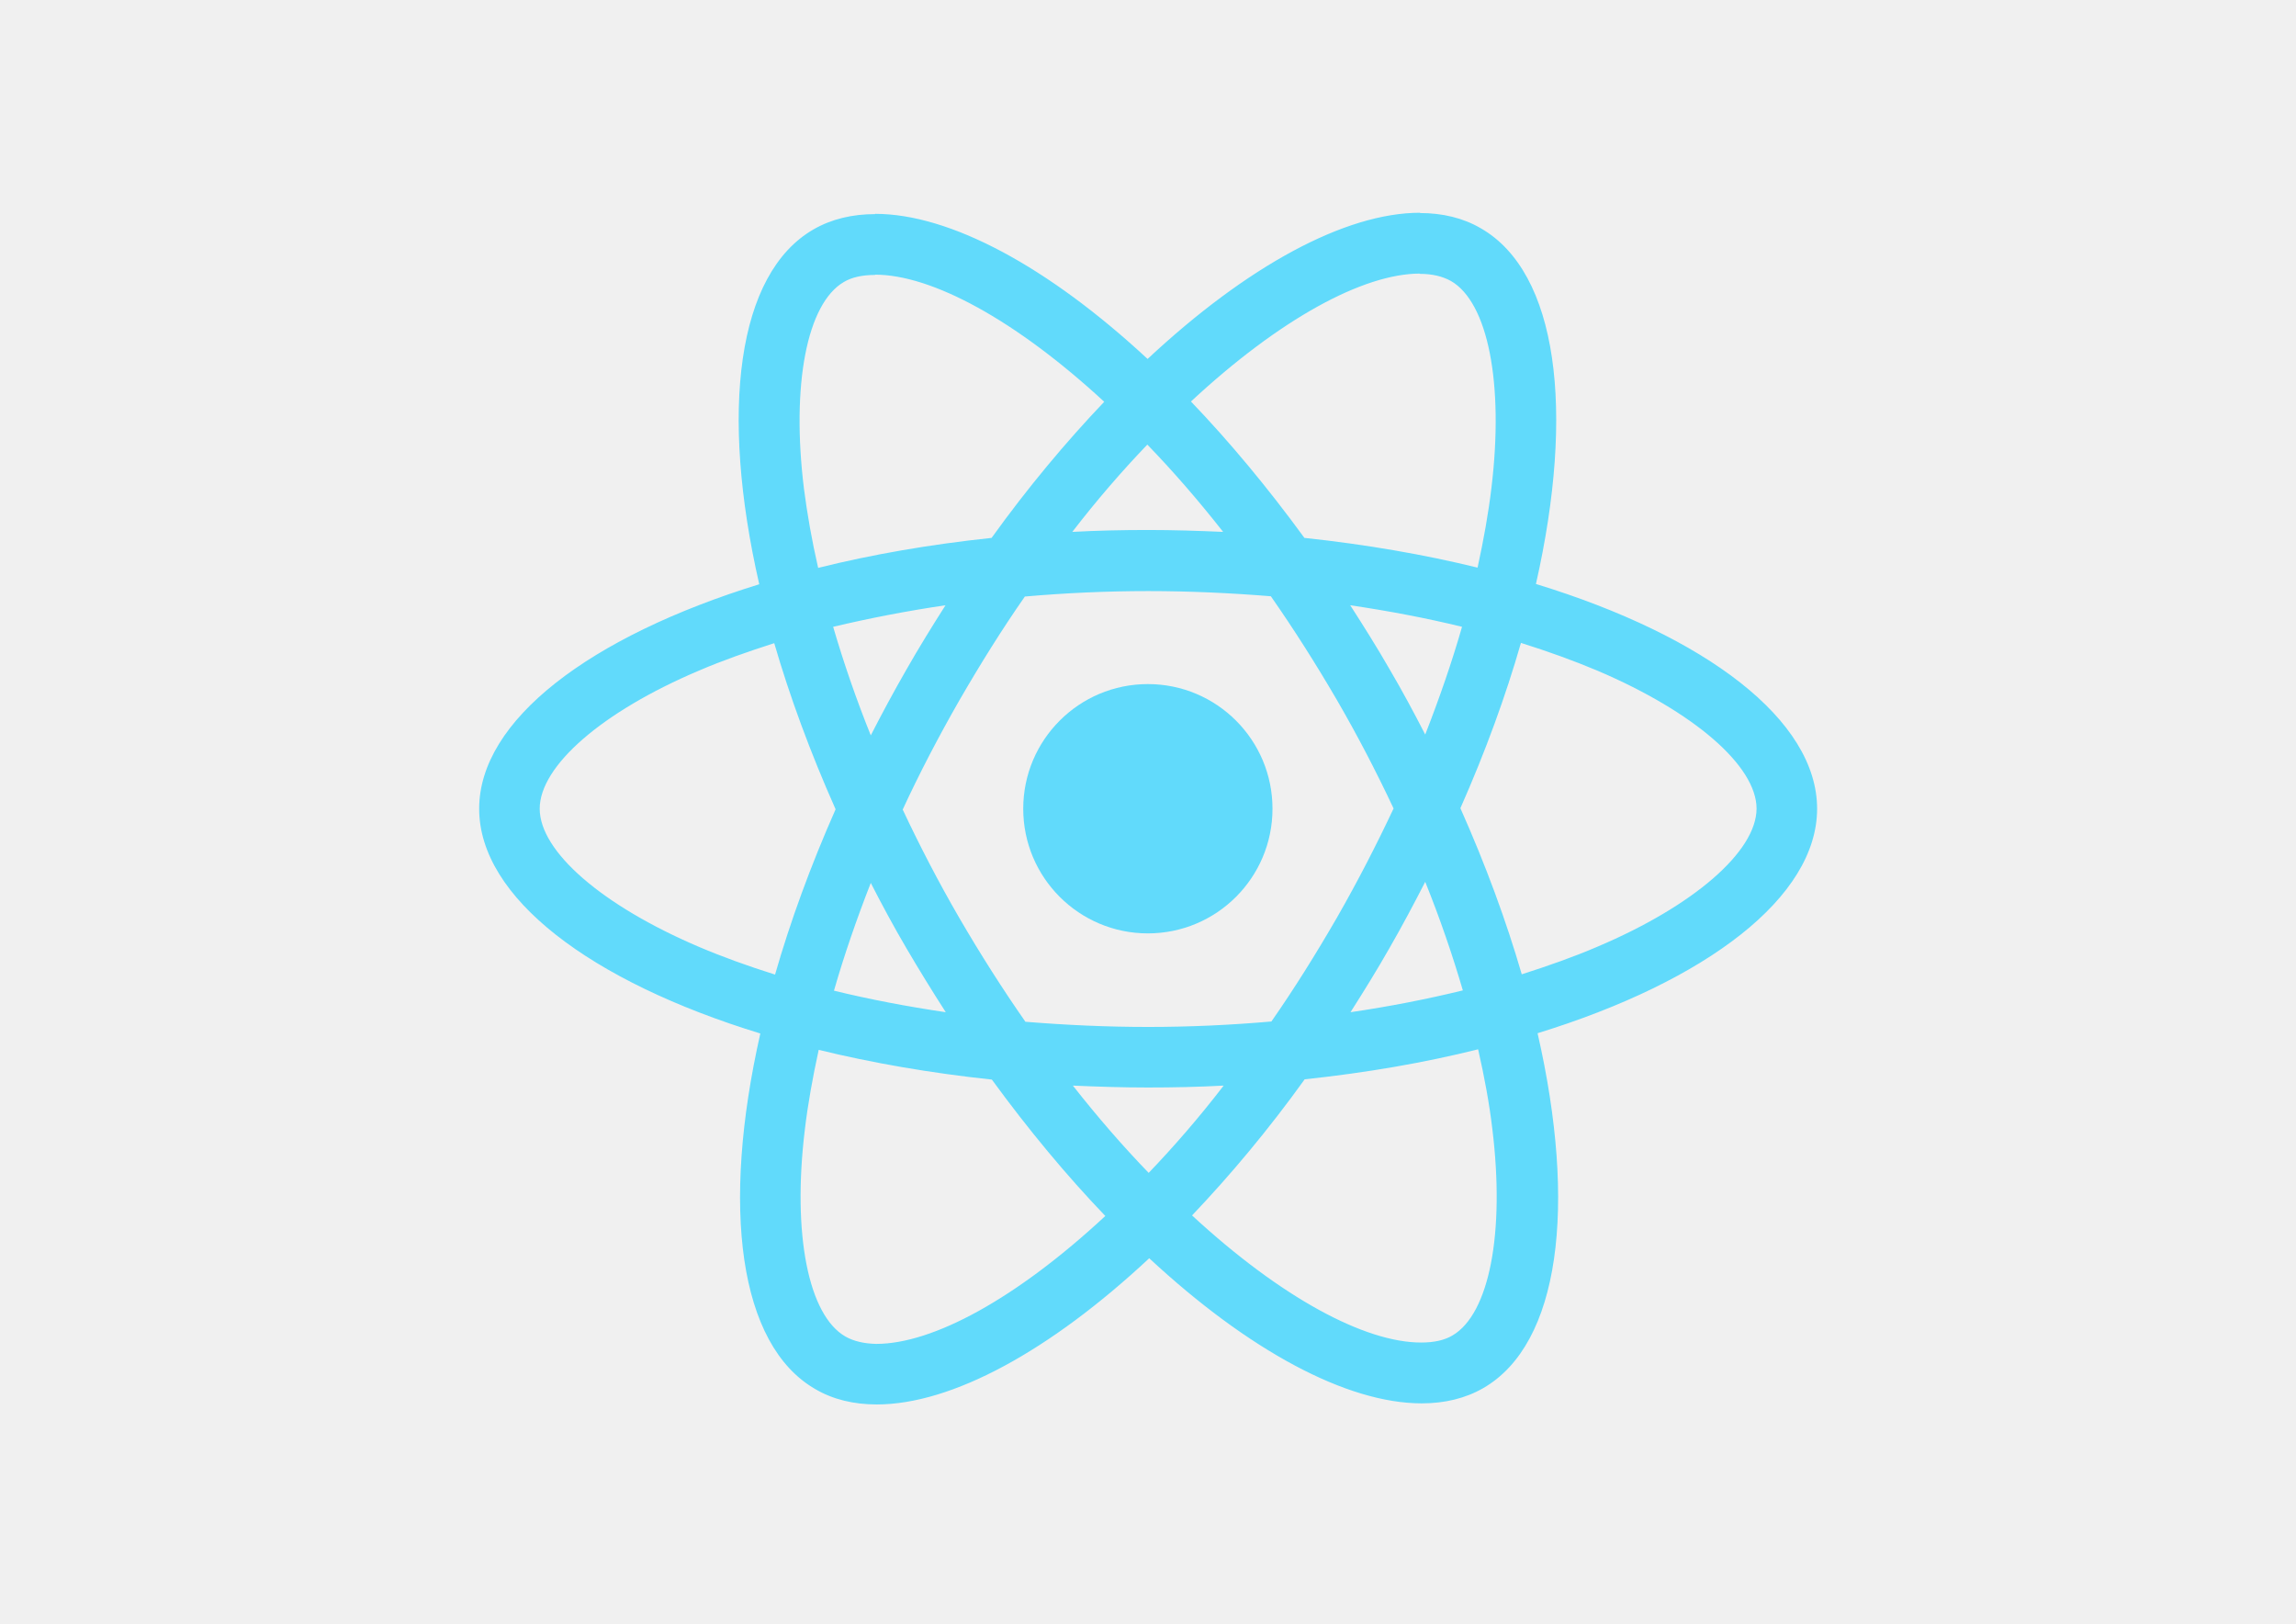
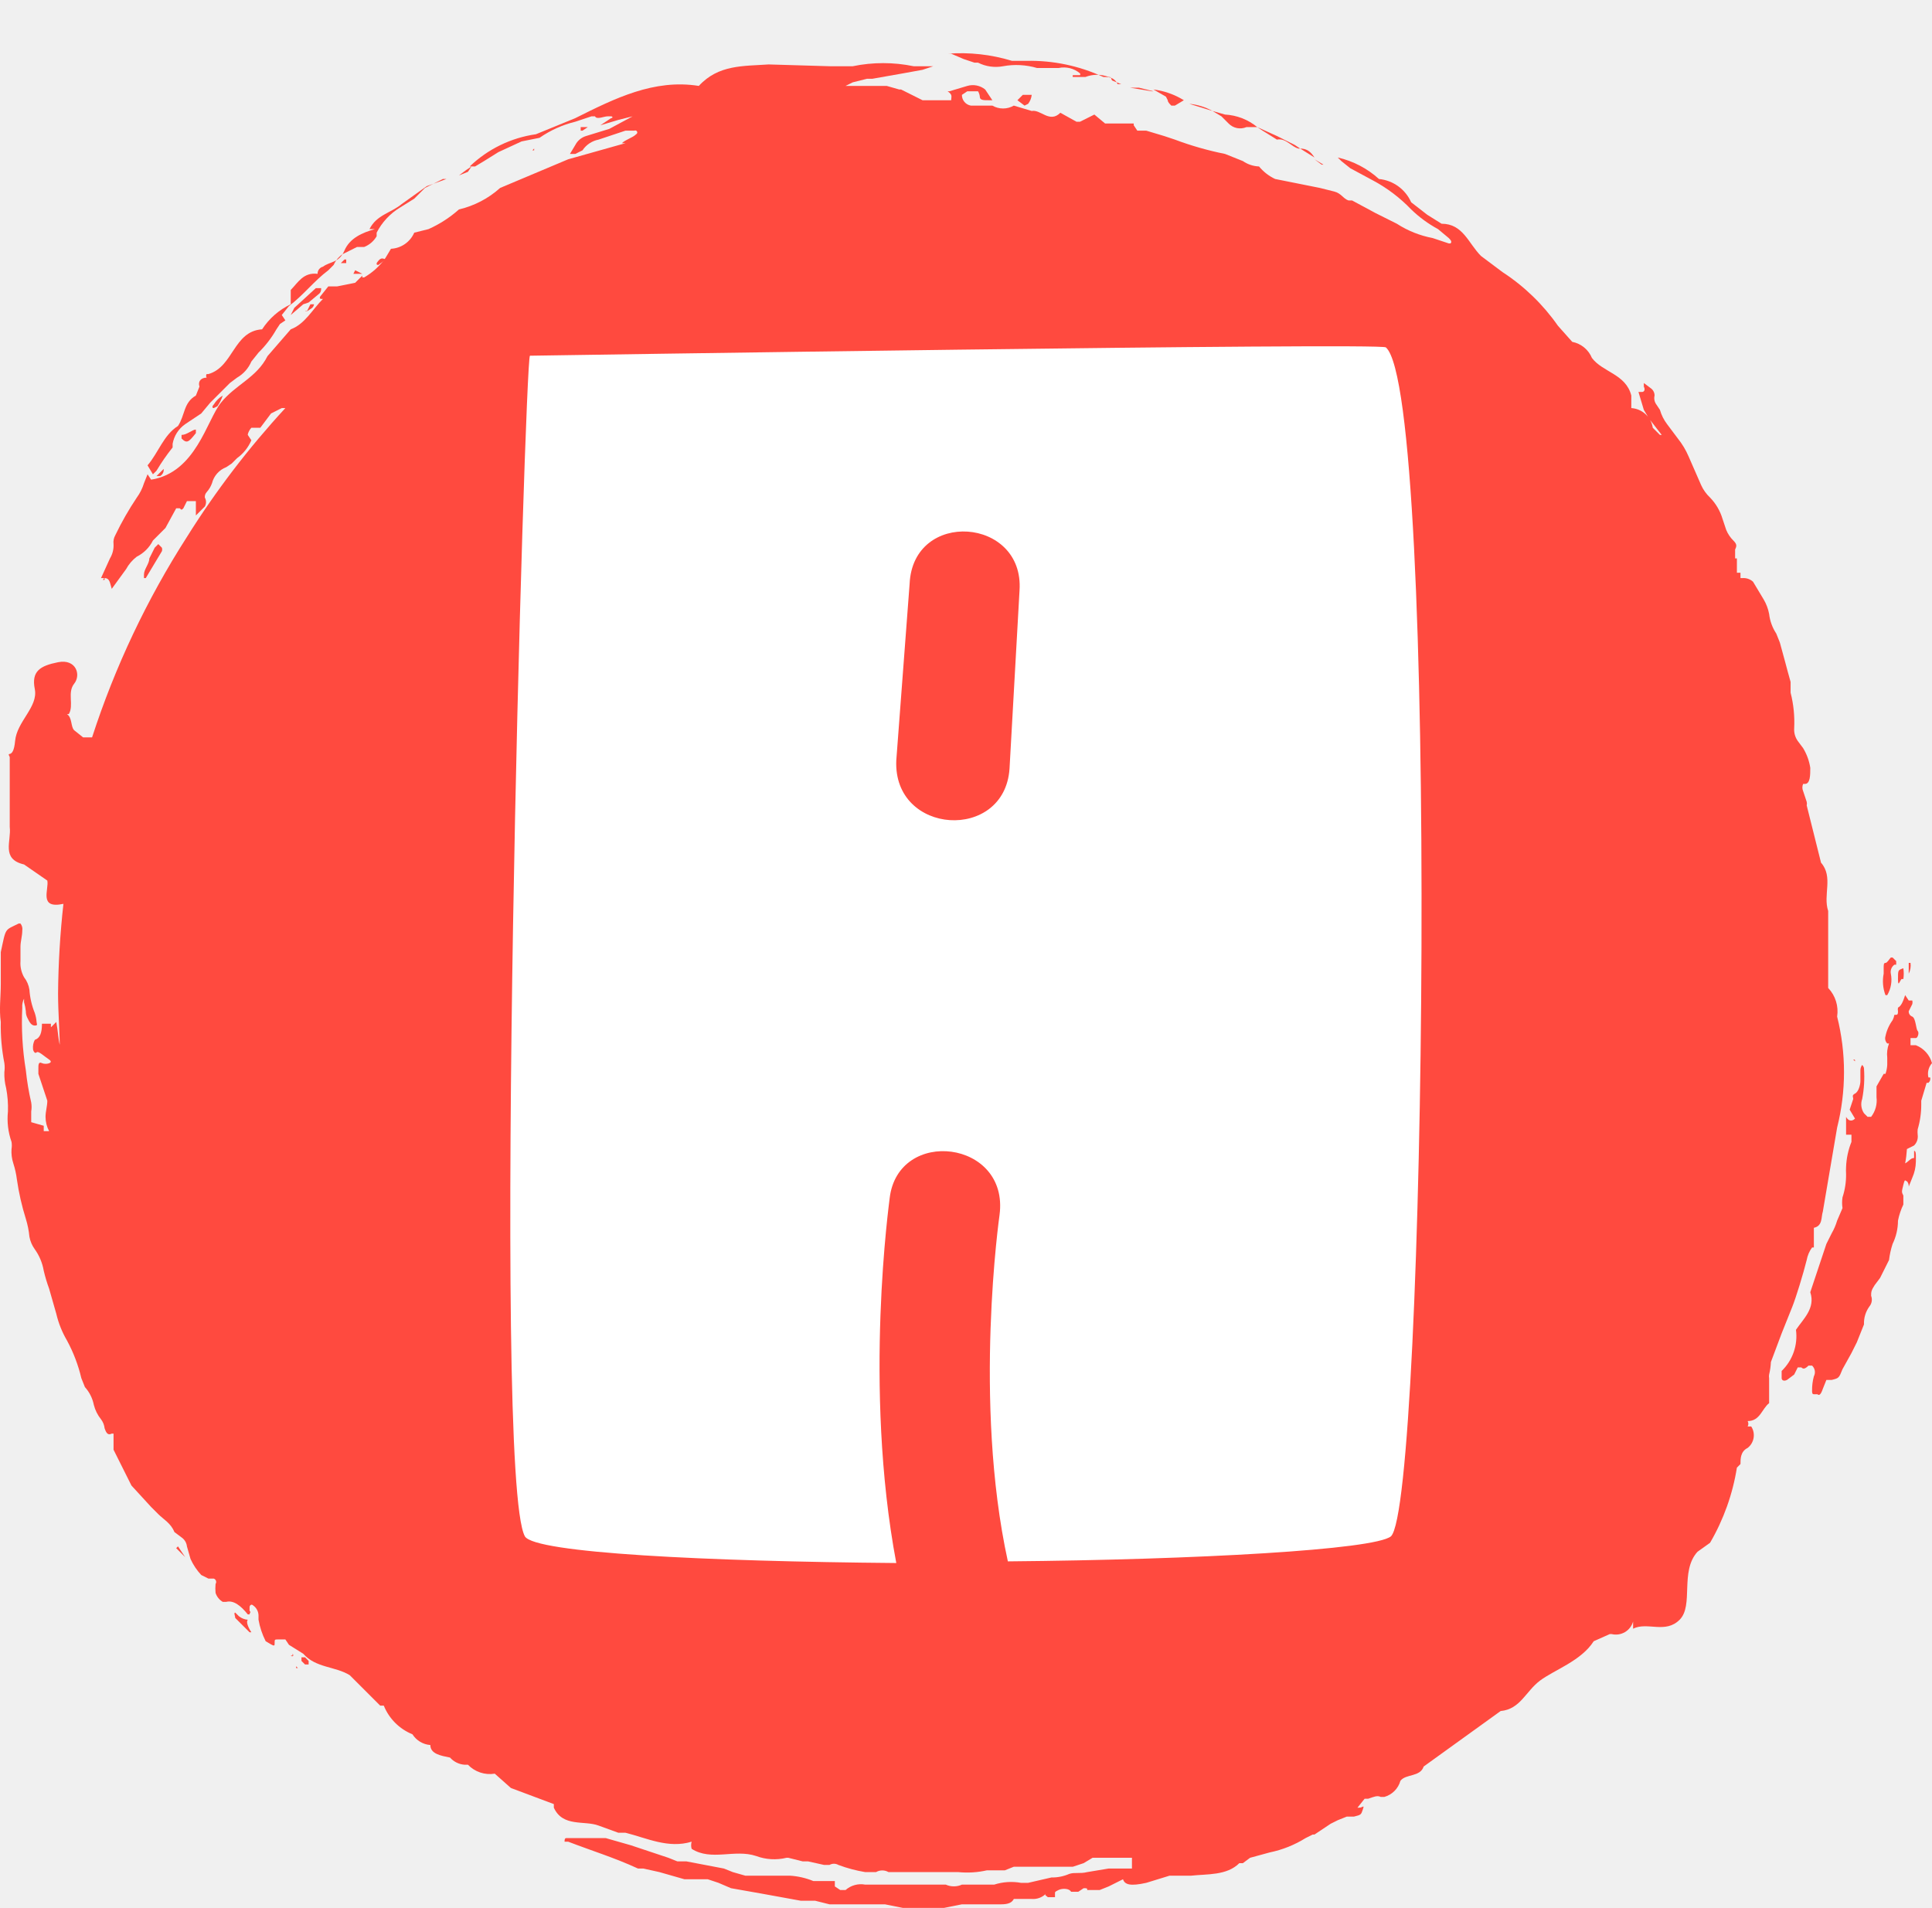
- <svg xmlns="http://www.w3.org/2000/svg" viewBox="0 0 841.9 595.3">
-   <g fill="#61DAFB">
-     <path d="M666.3 296.5c0-32.5-40.7-63.3-103.1-82.4 14.4-63.6 8-114.2-20.2-130.4-6.5-3.8-14.1-5.6-22.4-5.6v22.3c4.6 0 8.3.9 11.4 2.6 13.6 7.8 19.5 37.5 14.9 75.7-1.1 9.4-2.9 19.3-5.1 29.4-19.6-4.8-41-8.5-63.5-10.9-13.5-18.5-27.5-35.3-41.6-50 32.6-30.3 63.2-46.9 84-46.9V78c-27.5 0-63.5 19.6-99.9 53.6-36.4-33.8-72.4-53.2-99.9-53.2v22.3c20.7 0 51.4 16.5 84 46.6-14 14.7-28 31.4-41.3 49.9-22.6 2.4-44 6.1-63.6 11-2.3-10-4-19.7-5.2-29-4.7-38.2 1.1-67.9 14.6-75.8 3-1.8 6.9-2.6 11.5-2.6V78.5c-8.4 0-16 1.8-22.6 5.6-28.1 16.2-34.4 66.7-19.9 130.1-62.2 19.2-102.7 49.9-102.7 82.3 0 32.5 40.7 63.3 103.1 82.4-14.4 63.6-8 114.2 20.2 130.4 6.5 3.8 14.1 5.6 22.5 5.6 27.5 0 63.5-19.6 99.9-53.6 36.4 33.8 72.4 53.2 99.9 53.2 8.4 0 16-1.8 22.6-5.6 28.1-16.2 34.4-66.7 19.9-130.1 62-19.1 102.5-49.9 102.5-82.3zm-130.2-66.7c-3.7 12.9-8.3 26.2-13.5 39.5-4.1-8-8.4-16-13.1-24-4.6-8-9.5-15.8-14.4-23.4 14.2 2.1 27.9 4.7 41 7.9zm-45.8 106.5c-7.8 13.5-15.8 26.3-24.1 38.2-14.9 1.3-30 2-45.2 2-15.1 0-30.2-.7-45-1.9-8.3-11.9-16.4-24.6-24.2-38-7.6-13.1-14.5-26.4-20.8-39.8 6.2-13.4 13.2-26.8 20.7-39.9 7.8-13.5 15.8-26.3 24.1-38.2 14.9-1.3 30-2 45.2-2 15.1 0 30.2.7 45 1.9 8.3 11.9 16.4 24.6 24.2 38 7.6 13.1 14.5 26.4 20.8 39.8-6.3 13.4-13.2 26.8-20.7 39.9zm32.3-13c5.4 13.4 10 26.8 13.8 39.8-13.1 3.2-26.9 5.9-41.2 8 4.9-7.7 9.8-15.6 14.4-23.7 4.6-8 8.9-16.1 13-24.1zM421.2 430c-9.3-9.6-18.6-20.3-27.8-32 9 .4 18.2.7 27.5.7 9.4 0 18.7-.2 27.8-.7-9 11.7-18.3 22.4-27.5 32zm-74.4-58.9c-14.2-2.1-27.9-4.7-41-7.9 3.7-12.9 8.3-26.2 13.5-39.5 4.1 8 8.4 16 13.1 24 4.7 8 9.5 15.8 14.4 23.4zM420.7 163c9.3 9.6 18.6 20.3 27.8 32-9-.4-18.2-.7-27.5-.7-9.4 0-18.7.2-27.8.7 9-11.7 18.3-22.4 27.5-32zm-74 58.9c-4.9 7.7-9.8 15.6-14.4 23.7-4.6 8-8.9 16-13 24-5.4-13.4-10-26.8-13.8-39.8 13.1-3.1 26.9-5.8 41.2-7.9zm-90.5 125.2c-35.4-15.1-58.3-34.9-58.3-50.6 0-15.7 22.9-35.6 58.3-50.6 8.6-3.7 18-7 27.7-10.1 5.7 19.6 13.2 40 22.5 60.9-9.2 20.8-16.6 41.1-22.2 60.6-9.9-3.1-19.3-6.5-28-10.2zM310 490c-13.6-7.8-19.5-37.5-14.9-75.7 1.1-9.4 2.9-19.3 5.1-29.4 19.6 4.8 41 8.5 63.5 10.9 13.5 18.5 27.5 35.3 41.6 50-32.6 30.3-63.2 46.9-84 46.9-4.5-.1-8.3-1-11.3-2.7zm237.2-76.2c4.7 38.2-1.1 67.9-14.6 75.8-3 1.8-6.9 2.6-11.5 2.6-20.7 0-51.4-16.5-84-46.6 14-14.7 28-31.4 41.3-49.9 22.6-2.4 44-6.1 63.6-11 2.3 10.1 4.1 19.8 5.2 29.1zm38.5-66.7c-8.6 3.7-18 7-27.7 10.1-5.7-19.6-13.2-40-22.5-60.9 9.2-20.8 16.6-41.1 22.2-60.6 9.9 3.1 19.3 6.5 28.1 10.2 35.4 15.1 58.3 34.9 58.3 50.6-.1 15.7-23 35.6-58.4 50.6zM320.8 78.4z" />
-     <circle cx="420.9" cy="296.5" r="45.7" />
-     <path d="M520.5 78.1z" />
+ <svg xmlns="http://www.w3.org/2000/svg" width="308.761" height="304.916" viewBox="0 0 106.008 104.687" class="prefix__css-1j8o68f">
+   <g transform="matrix(.98206 0 0 .98206 -.055 0)" fill="#ff4a3f">
+     <path d="M19.8 15.3h.5l-.4-.2zm.5.1zm.8-.7c0 .1 0 .1.1.1l.4-.3c-.2-.1-.3-.1-.5.2zm.4-.2zm-4.1 2.3zm-.2.6l.3-.2c.1-.1.1-.2.1-.2h-.2l-.2.4c-.1-.1-.1 0 0 0zm2.2-2.9h-.1l-.2.2h.3zm-2.1 2.4l.6-.5c.1-.1.1-.2.1-.3h-.3l-1.2 1.1-.2.4.7-.6zm-1.1.8z" />
+     <path d="M9.7 25v-.2a1.7 1.7 0 01.7-1.1l.9-.6.5-.6.7-.7.4-.4.4-.3a1.9 1.9 0 00.8-.9l.4-.5a5.9 5.9 0 001-1.3l.2-.3.3-.2-.2-.3.4-.5c.8-.6 1.4-1.4 2.2-2l.3-.3a1.4 1.4 0 01.5-.6l.8-.4h.4a1.4 1.4 0 00.7-.6V13a3.5 3.5 0 011.3-1.4l.8-.5.2-.2.4-.4 1-.5h.2l-1.1.4-1.4 1c-.6.5-1.4.6-1.8 1.4h.3c-.7.2-1.4.5-1.7 1.2s-.8.6-1.2.9a.4.4 0 00-.3.4c-.8-.1-1.1.5-1.5.9v.8a3.9 3.9 0 00-1.6 1.4c-1.6.1-1.6 2.1-3 2.5h-.1a.2.2 0 000 .2c-.3 0-.5.2-.4.5l-.2.5c-.7.4-.6 1.1-1 1.7-.8.5-1.1 1.5-1.7 2.2l.3.5.2-.2a11.6 11.6 0 01.9-1.3zM53.9 3.3l.6.2h.2a2.2 2.2 0 001.4.2 4.1 4.1 0 011.9.1h1.2a1.4 1.4 0 011.2.3.1.1 0 010 .1H60a.1.1 0 000 .1h.7a1.8 1.8 0 011.3 0c.2 0 .1.1.2.2l.5.2h-.2c-.2-.4-.5-.4-.8-.4a9.7 9.7 0 00-4.3-.9h-.8A9.8 9.8 0 0053 3h.2zm7.3 3.1zM50.3 4.7zm10.9 1.7h.2-.2zM19 14.7zm32.1-10zm17.6 2.2a.9.9 0 001 .2h.6a3.1 3.1 0 00-1.8-.7l-.7-.2.5.3zm-3.4-1.3c0 .1.1.2.2.3h.2l.5-.3a4.2 4.2 0 00-1.7-.6l.7.4zm7.4 2.7l.8.5c-.2-.3-.4-.5-.8-.5z" />
+     <path d="M99 76.1l.6-1.6.6-1.5c.2-.5.6-1.8.8-2.6a1.7 1.7 0 01.3-.7h.1v-1.1c.5-.1.4-.6.5-.9l.8-4.7a12.7 12.7 0 000-6.2 1.9 1.9 0 00-.5-1.6v-4.3c-.3-.9.3-1.9-.4-2.7L101 45a.4.4 0 000-.2l-.2-.6a.5.5 0 010-.4h.1c.3 0 .3-.5.3-.9a3 3 0 00-.4-1.1l-.3-.4a1.1 1.1 0 01-.2-.7 6.7 6.7 0 00-.2-2v-.6c-.2-.7-.4-1.5-.6-2.2l-.2-.5a2.5 2.5 0 01-.4-1.1 2.5 2.5 0 00-.3-.8l-.6-1a.8.8 0 00-.6-.2h-.1V32h-.2v-.8H97V31a.4.4 0 000-.1v-.2c.1-.2.1-.3-.1-.5a1.8 1.8 0 01-.4-.6l-.2-.6a2.9 2.9 0 00-.7-1.2 2.2 2.2 0 01-.5-.7l-.7-1.6a4.3 4.3 0 00-.6-1l-.6-.8a2.4 2.4 0 01-.4-.8l-.2-.3a.6.6 0 01-.1-.5.5.5 0 00-.2-.4l-.4-.3v.2c.1.2 0 .3-.1.3h-.2l.3 1 .3.5.7.9h-.1l-.2-.2-.2-.2a1.3 1.3 0 00-1.2-1.1v-.7c-.3-1.2-1.6-1.3-2.2-2.1a1.5 1.5 0 00-1.1-.9l-.8-.9a11.3 11.3 0 00-3.1-3l-.8-.6-.4-.3c-.7-.7-1-1.8-2.2-1.8l-.8-.5-.9-.7a2.2 2.2 0 00-1.8-1.3 5.1 5.1 0 00-2.3-1.2l.2.2.5.4 1.3.7a8.5 8.5 0 012.1 1.6 6.8 6.8 0 001.5 1.1l.6.5c.1.1.2.2.1.3H81l-.9-.3a5.6 5.6 0 01-2-.8l-1.2-.6-1.3-.7h-.2c-.3-.1-.4-.4-.8-.5l-.8-.2-2.5-.5a2.6 2.6 0 01-.9-.7 1.7 1.7 0 01-.9-.3l-1-.4a18.1 18.1 0 01-2.8-.8l-.6-.2-1-.3h-.5l-.2-.3v-.1h-1.6l-.6-.5-.4.2-.4.2h-.2l-.9-.5c-.6.6-1.1-.2-1.6-.1l-1-.3a1.2 1.2 0 01-1.2 0h-1.2a.6.6 0 01-.5-.6l.3-.2h.6a.7.7 0 01.1.3c0 .2.2.2.5.2h.2l-.4-.6a1.1 1.1 0 00-1-.2l-1 .3H53c.3.2.2.3.2.5h-1.6l-.4-.2-.8-.4h-.1l-.7-.2h-2.3l.4-.2.8-.2h.3l1.7-.3 1.1-.2.6-.2h-1.1a8.4 8.4 0 00-3.4 0h-1.3L43 3.6c-1.4.1-2.8 0-3.9 1.2-2.5-.4-4.7.7-6.9 1.8l-2.2.9a6.7 6.7 0 00-3.7 1.8h.3l.5-.3.8-.5 1.3-.6 1-.2a6 6 0 012-.9l.9-.3h.2c.1.2.5 0 .7 0h.2c.1 0 .1.1 0 .1l-.6.4 1-.3.8-.2-1.3.7-1.3.4a1 1 0 00-.6.5l-.3.5h.3l.4-.2a1.4 1.4 0 01.9-.6l1.5-.5h.5a.1.1 0 01.1.2c-.2.2-.6.3-.8.5h.2l-3.2.9-3.8 1.6a5.2 5.2 0 01-2.3 1.2 6.6 6.6 0 01-1.7 1.1l-.8.2a1.5 1.5 0 01-1.3.9l-.3.5a3.7 3.7 0 01-1.2 1.1h-.1v-.1l-.2.2-.2.2-1 .2h-.5l-.4.5c-.1.1-.1.2 0 .2h.1c-.6.6-1 1.4-1.8 1.7L15 19.9c-.6 1.2-1.8 1.6-2.6 2.6s-1.4 3.9-3.9 4.3l-.2-.3-.2.5a2.7 2.7 0 01-.4.8 16.9 16.9 0 00-1.2 2.1.8.8 0 00-.1.5 1.4 1.4 0 01-.2.8l-.5 1.1h.2c.3 0 .3.3.4.6l.8-1.1a2.2 2.2 0 01.6-.7 2 2 0 00.9-.9l.3-.3.4-.4.6-1.1h.2c.1.1.1.1.2 0l.2-.4h.5v.8l.5-.5a.5.5 0 000-.5.4.4 0 01.1-.3 1.5 1.5 0 00.3-.5 1.3 1.3 0 01.8-.9l.3-.2.3-.3a2.4 2.4 0 00.8-1l-.2-.3c0-.1.1-.3.2-.4h.5l.6-.8.6-.3h.2a48.8 48.8 0 00-5.5 7.2h-.1.1a48.4 48.4 0 00-5.3 11.2h-.5l-.5-.4c-.2-.2-.1-.7-.4-.9h.1c.3-.5-.1-1.2.3-1.7s.1-1.4-.9-1.2-1.5.5-1.3 1.5-1 1.8-1.1 2.9-.5.5-.3.9v3.9c.1.8-.5 1.8.8 2.1l1.3.9c.1.5-.5 1.6.9 1.3a49.2 49.2 0 00-.3 5c0 1.1.1 2.2.1 3.3v-.4c-.1-.4-.1-.8-.2-1.3l-.3.3v-.2h-.5c0 .5-.1.8-.4.9a.9.9 0 00-.1.5c0 .1.1.3.2.2s.4.2.7.4-.2.3-.4.2-.2.1-.2.3v.3l.5 1.5c0 .3-.1.6-.1.9a1.7 1.7 0 00.2.8h-.3v-.3l-.7-.2v-.6a1.5 1.5 0 000-.5 14.6 14.6 0 01-.3-1.8 16.6 16.6 0 01-.2-3.5.9.9 0 01.1-.5v.2a2.9 2.9 0 01.1.5.8.8 0 00.1.4c.1.2.2.4.4.4s.1-.1.1-.2a2.1 2.1 0 00-.1-.5 4.2 4.2 0 01-.3-1.3 1.5 1.5 0 00-.3-.7 1.6 1.6 0 01-.2-.9v-.8c0-.3.1-.6.1-.9a.5.5 0 00-.1-.4h-.1c-.8.4-.7.2-1 1.6V55c0 .7-.1 1.4 0 2.1a10.8 10.8 0 00.2 2.3 1.8 1.8 0 010 .5 3.1 3.1 0 00.1.9 5.9 5.9 0 01.1 1.3 3.9 3.9 0 00.2 1.7 1.2 1.2 0 010 .4 2.1 2.1 0 00.1.8 4.9 4.9 0 01.2.9 14 14 0 00.5 2.2 5 5 0 01.2 1 1.7 1.7 0 00.3.7 2.9 2.9 0 01.5 1.2 8.5 8.5 0 00.3 1l.4 1.4a5.4 5.4 0 00.6 1.5 8.5 8.5 0 01.8 2.1l.2.5a2.1 2.1 0 01.5 1 2.1 2.1 0 00.4.8 1 1 0 01.2.5c.1.3.2.4.4.3h.1v.9l.5 1 .5 1 1.1 1.2.4.4c.3.3.7.5.9 1l.4.3a.7.7 0 01.3.5l.2.7a3.3 3.3 0 00.6.9l.4.2h.3a.2.2 0 01.1.3 2.5 2.5 0 000 .5.9.9 0 00.4.5h.2c.4-.1.8.2 1.2.7h.1c0-.1.1-.1 0-.2v-.2c0-.1.1-.2.2-.1a.7.7 0 01.3.6v.2a4.3 4.3 0 00.4 1.2c.5.3.5.3.5.1s0-.2.2-.2h.4l.2.3.8.5c.7.8 1.8.7 2.6 1.2l1.7 1.7h.2a2.9 2.9 0 001.6 1.6 1.3 1.3 0 001 .6c0 .5.6.6 1.1.7a1.2 1.2 0 00.8.4h.2a1.7 1.7 0 001.5.5l.9.8 2.4.9v.2c.5 1.1 1.7.7 2.5 1l1.1.4h.4c1.2.3 2.4.9 3.7.5a.7.7 0 000 .4c1.1.7 2.4 0 3.6.4a2.9 2.9 0 001.7.1h.1l.8.2h.3l.9.2h.3a.5.5 0 01.5 0 7.9 7.9 0 001.5.4h.6a.7.7 0 01.7 0h3.9a5 5 0 001.6-.1h1l.5-.2H60l.6-.2.5-.3h2.2v.6H62l-1.2.2c-.4.1-.7 0-1 .1a2.4 2.4 0 01-1 .2l-1.3.3h-.4a3.1 3.1 0 00-1.5.1h-1.8a1.1 1.1 0 01-.9 0h-4.5a1.3 1.3 0 00-1.1.3H47l-.3-.2v-.3h-1.2a4.1 4.1 0 00-1.3-.3h-2.5l-.7-.2-.5-.2-2.1-.4h-.5l-.5-.2-2.1-.7-1.4-.4h-2.2c-.1 0-.1.1-.1.2h.2c1.3.5 2.6.9 3.9 1.5h.3l.9.2 1.4.4h1.3l.6.2.7.3 1.7.3 1.1.2 1.1.2h.8l.8.2h3.1l1 .2h2.3l1-.2H56c.4 0 .6-.1.7-.3h1a1 1 0 00.8-.3c-.1.1 0 .1.1.2h.4v-.2c0-.1 0-.1.2-.2s.6-.1.7.1h.4l.3-.2c.2 0 .2 0 .2.1h.7l.5-.2.8-.4c.1.3.4.4 1.3.2l1.3-.4h1.2c.9-.1 2 0 2.7-.7h.2l.4-.3 1.1-.3a6.1 6.1 0 002-.8l.4-.2h.1l.9-.6.4-.2.5-.2h.4c.4-.1.4-.1.5-.4s0-.1-.2-.1h-.1l.4-.5h.2c.3-.1.5-.2.7-.1h.2a1.3 1.3 0 00.9-.9c.3-.4 1.1-.2 1.3-.8l4.3-3.1c1.1-.1 1.4-1.1 2.2-1.7s2.3-1.1 3-2.2l.9-.4h.1a1 1 0 001.2-.7v.4c.8-.4 1.8.3 2.6-.5s0-2.7 1-3.8l.7-.5a12.1 12.1 0 001.5-4.2l.2-.2c0-.3 0-.7.4-.9a.9.9 0 00.2-1.2h-.2a.3.3 0 000-.3c.7 0 .8-.7 1.2-1V77a.5.5 0 010-.2 3.8 3.8 0 00.1-.7zM5.9 32.2z" />
+     <path d="M26.4 9.3l-.3.2-.4.3.5-.2zm6.1-2h.1l.3-.2h-.4zm-2.6 1l-.1.1h.1v-.1zm-1.5 1.4zm1.3-.2zm-6.3 3.1zM9.2 26.2l-.4.4H9a.4.4 0 00.2-.4zm3-3.5a2.1 2.1 0 00.3-.6 1.5 1.5 0 00-.5.5c-.1.1-.1.2 0 .2zM11 24.2V24c-.2 0-.5.3-.8.3v.2c.3.3.4.2.8-.3zm3 66.2zM73.9 9.2h.1l-.5-.3zm-2.5-1.4c.5-.1.8.4 1.2.5h.1l-.3-.2-1-.5-1.1-.5.3.2zM52.8 3.1zm11.7 2h-.1l-1.2-.2h.5zm2 .7l1.3.4a3.3 3.3 0 00-1.3-.4zm-9 0a1 1 0 00.2-.5h-.5l-.3.3.4.3zm9 1.6zM49.9 4.2zm2.9.7zM48.5 4zm13.8 2.1a.5.5 0 000 .1zm44.8 52.3h-.3V58h.3c.1 0 .2-.3.1-.4s-.1-.7-.3-.8a.3.3 0 01-.2-.3l.2-.4a.4.4 0 000-.2h-.2l-.2-.3c-.1.3-.2.6-.4.7a.5.5 0 000 .2c0 .1 0 .2-.1.2h-.1a1.1 1.1 0 01-.1.3 2.3 2.3 0 00-.4.9.4.4 0 00.1.4h.1a1.7 1.7 0 00-.1.8v.4a1.8 1.8 0 01-.1.5h-.1l-.4.7v.6a1.5 1.5 0 01-.3 1.1h-.2l-.2-.2a.9.9 0 01-.1-.8 6.5 6.5 0 00.1-1.7c0-.1-.1-.2-.1-.2a.5.5 0 00-.1.3v.6c0 .2-.1.6-.3.7s-.1.2-.1.3l-.2.6.3.5c-.2.2-.4.1-.5-.1v1h.3v.4a4.2 4.2 0 00-.3 1.4 3.3 3.3 0 000 .4 4 4 0 01-.2 1.3 2 2 0 000 .6l-.3.7a3.2 3.2 0 01-.3.7l-.3.6-.9 2.7c.3.9-.4 1.5-.8 2.1a2.7 2.7 0 01-.8 2.3v.4c0 .1.1.2.3.1l.4-.3.2-.4h.2c.1.1.2.1.4-.1h.2a.5.5 0 01.1.6 2.9 2.9 0 00-.1.8c0 .1 0 .2.1.2h.2c.1.1.2 0 .3-.3l.2-.5h.3c.4-.1.4-.1.6-.6l.5-.9.3-.6.4-1a1.6 1.6 0 01.3-1 .6.6 0 00.1-.6c0-.2 0-.3.2-.6l.3-.4.5-1a4.7 4.7 0 01.2-.9 3 3 0 00.3-1.3 3.8 3.8 0 01.3-.9v-.5c-.1-.2-.1-.2 0-.6s.1-.2.2-.2a.4.4 0 01.1.3l.2-.5a2.3 2.3 0 00.2-.9v-.3c0-.1 0-.3-.1-.3v.4c-.2 0-.3.2-.5.3a6.4 6.4 0 00.1-.8l.4-.2a.7.7 0 00.2-.6 1.4 1.4 0 010-.3 4.8 4.8 0 00.2-1.4v-.2l.3-1h.1a.3.3 0 00.1-.3h-.1a.9.9 0 01.2-.8 1.5 1.5 0 00-.9-1zm-1.2 7.8zm-.2-9.9zm0 0zM9.1 30.8a.3.3 0 000-.2l-.2-.2-.2.2-.3.6c0 .3-.3.6-.3.9v.2h.1zm96.3 24.8h.1a1.7 1.7 0 00.2-1.2.5.5 0 01.2-.5h.1v-.2l-.2-.2h-.1c-.1.1-.2.3-.3.3s-.1.1-.1.3v.3a2.2 2.2 0 00.1 1.2zM13.2 90.1c-.1 0 0 .2 0 .3l.8.8h.1c-.2-.3-.3-.6-.2-.7a.9.9 0 01-.5-.2zm.8.3zm92.3-35.7h.1a2 2 0 000-.6c-.3.1-.3.1-.3.6s.1.1.2 0z" />
+     <path d="M106.7 62a.6.6 0 00.1-.5c0-.1-.1-.2-.1-.1h-.2v.2c0 .4.1.5.2.4zm.1-8.2h-.1v.6a1 1 0 00.1-.6zM17.1 92.6h-.2v.2l.2.2h.2v-.2zm86.6-33.3c0-.1 0-.1-.1-.1zM9.9 86.5l.5.5-.4-.6z" />
+     <circle cx="10.5" cy="87.1" transform="rotate(-24.8 10.4 87.159)" />
+     <path d="M9.7 30.1h-.1v.2-.2h.1zm83.2-6.6l-.2-.3h-.1zm-14.7 77.1zM5.9 32.2zm-.1.2a.3.3 0 00.1-.2v.2zm1.9-4.9zM61.5 2.4zm42.8 58.2v.1-.1zM16.4 92.5h-.1c.1.1.2 0 .1-.1zm.2.7h.1l-.1-.1v.1zm73.9-71.3zm15.2 34.4zM14.6 91.7zm92.1-37zm-.8 11.4zM34.6 0z" />
  </g>
+   <path d="M49.91 32.037l-.731 9.685c-.183 4.112 5.94 4.478 6.213.457l.549-9.777c.274-4.02-5.848-4.477-6.031-.365zM29.077 19.518c.09 0 46.783-.73 46.966-.456 2.924 2.558 2.193 63.505.274 65.24-.914.732-10.6 1.28-21.016 1.371-1.919-8.772-.457-19.006-.457-19.006.548-4.111-5.574-4.842-6.03-.913 0 .091-1.463 10.325.365 20.01-10.417-.09-19.828-.548-20.377-1.461-1.827-3.29 0-64.602.275-64.785z" fill="#fff" />
</svg>
